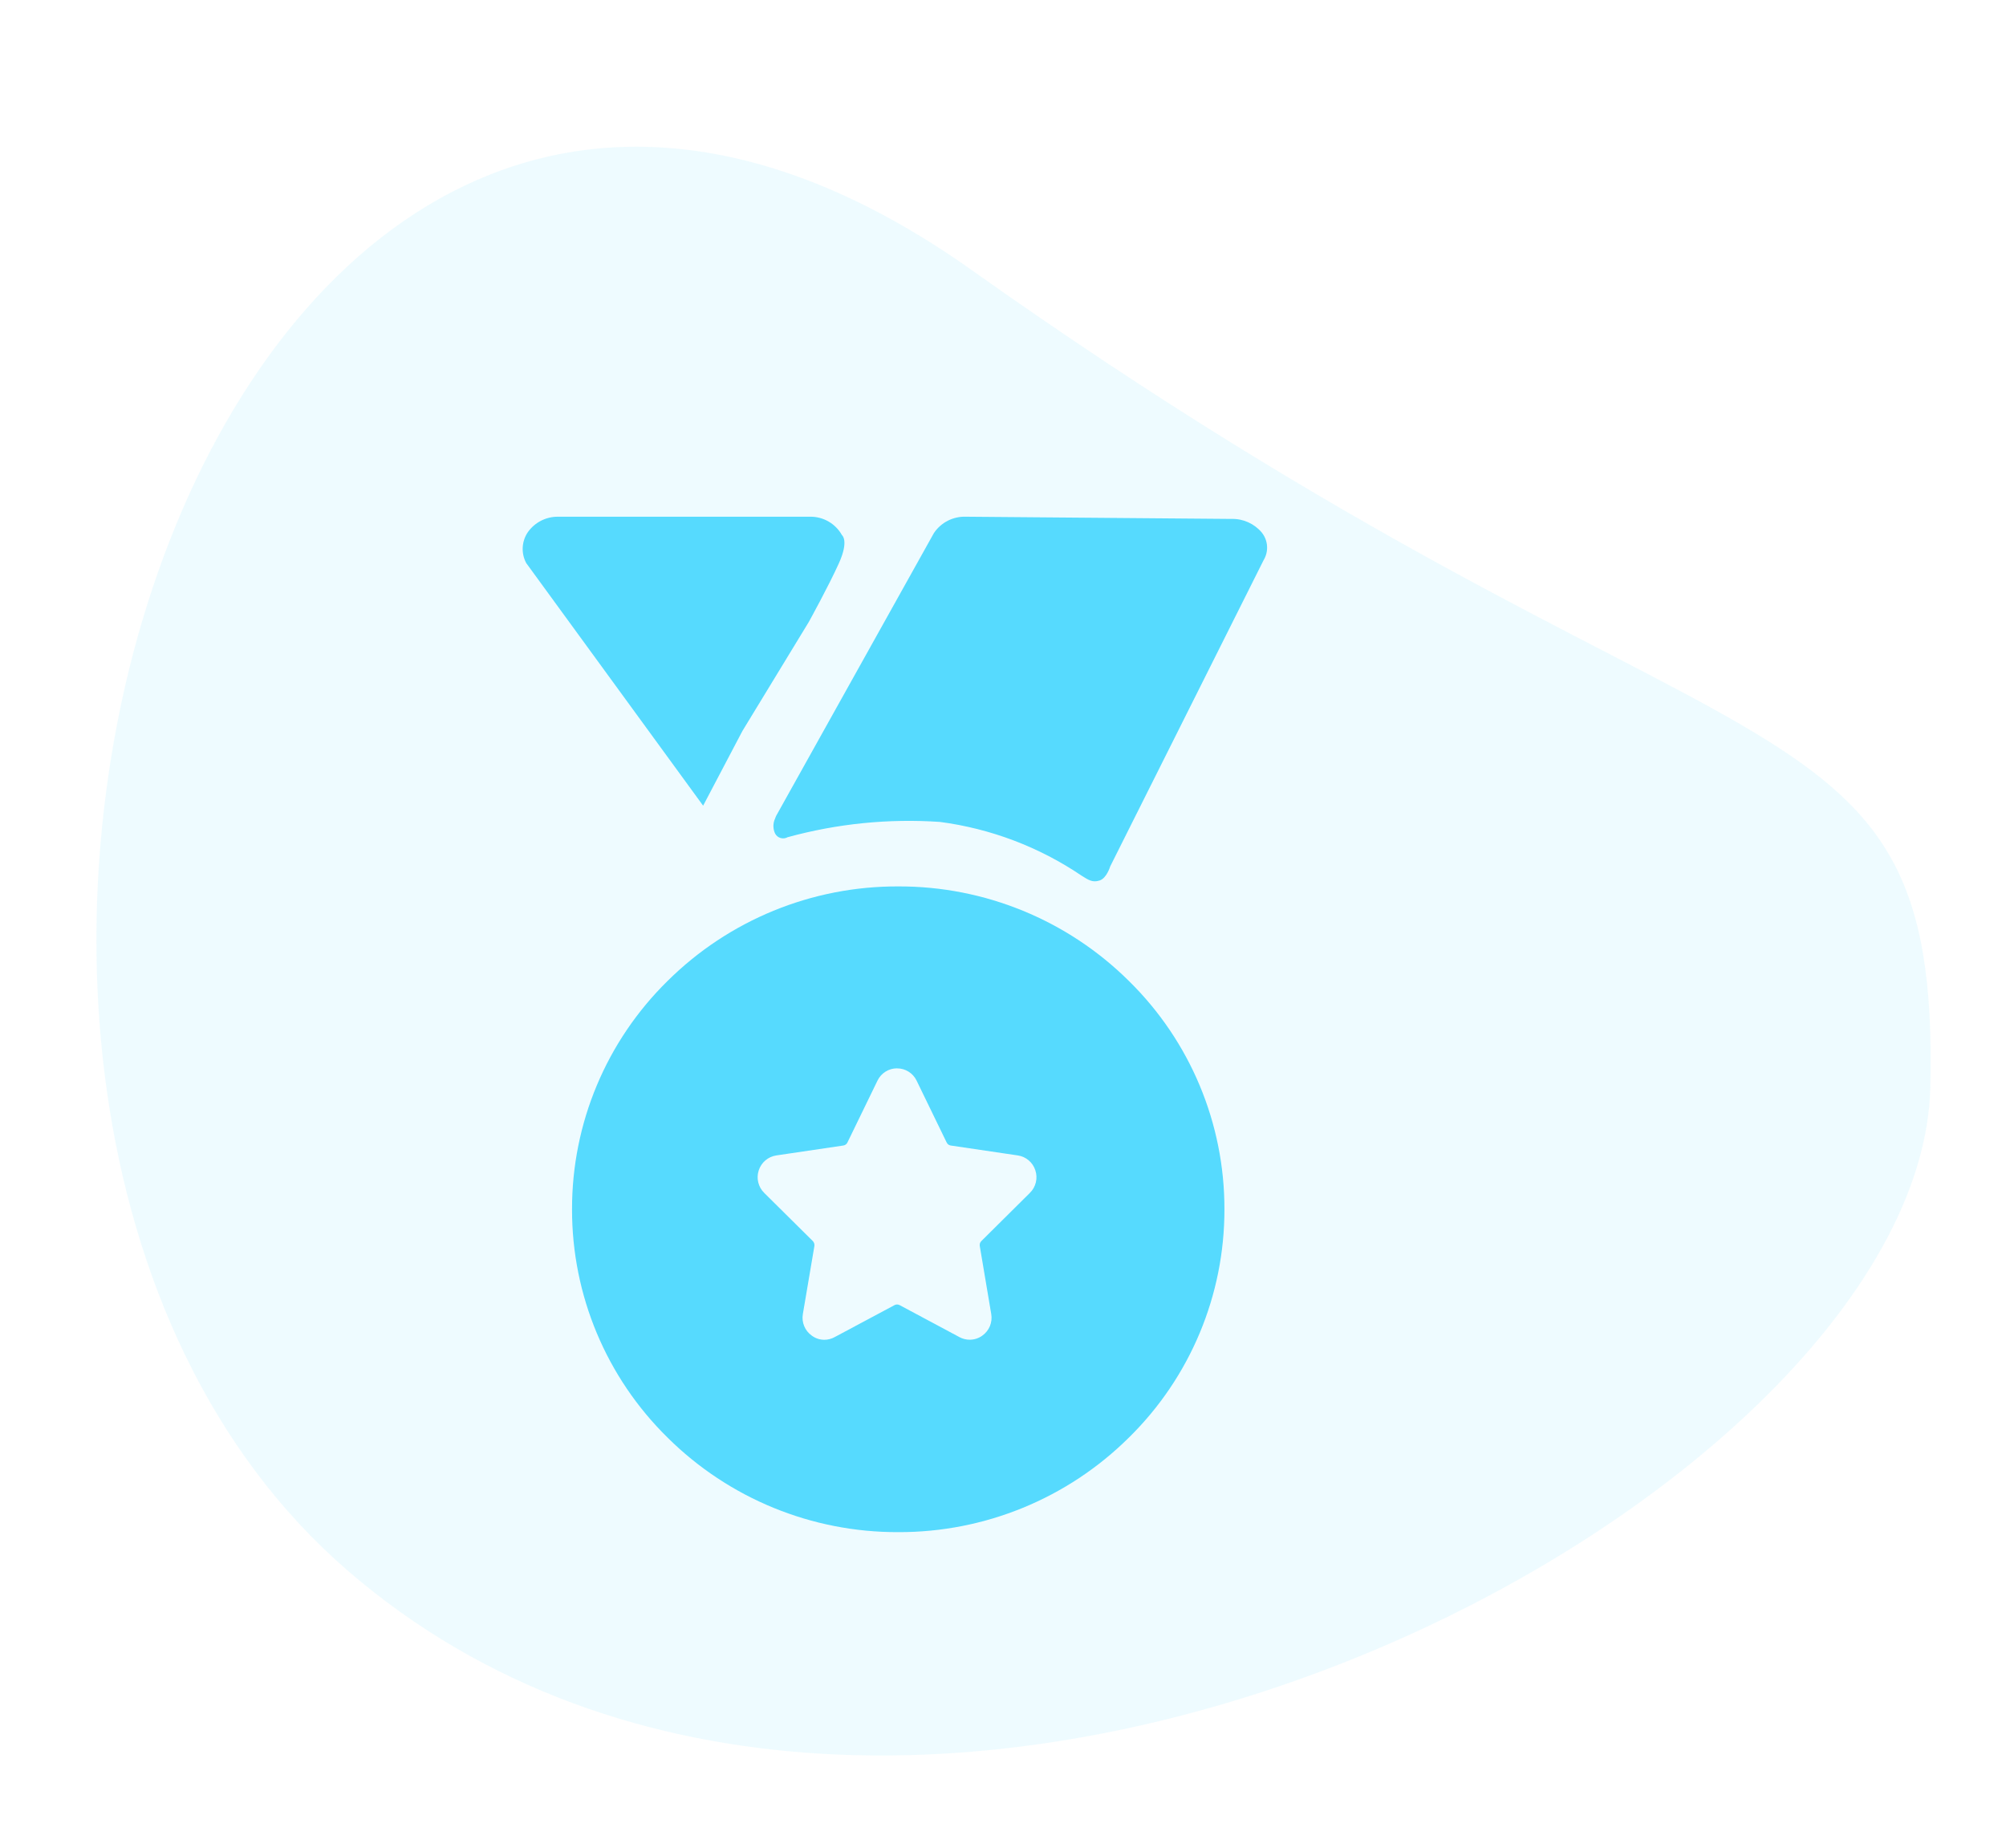
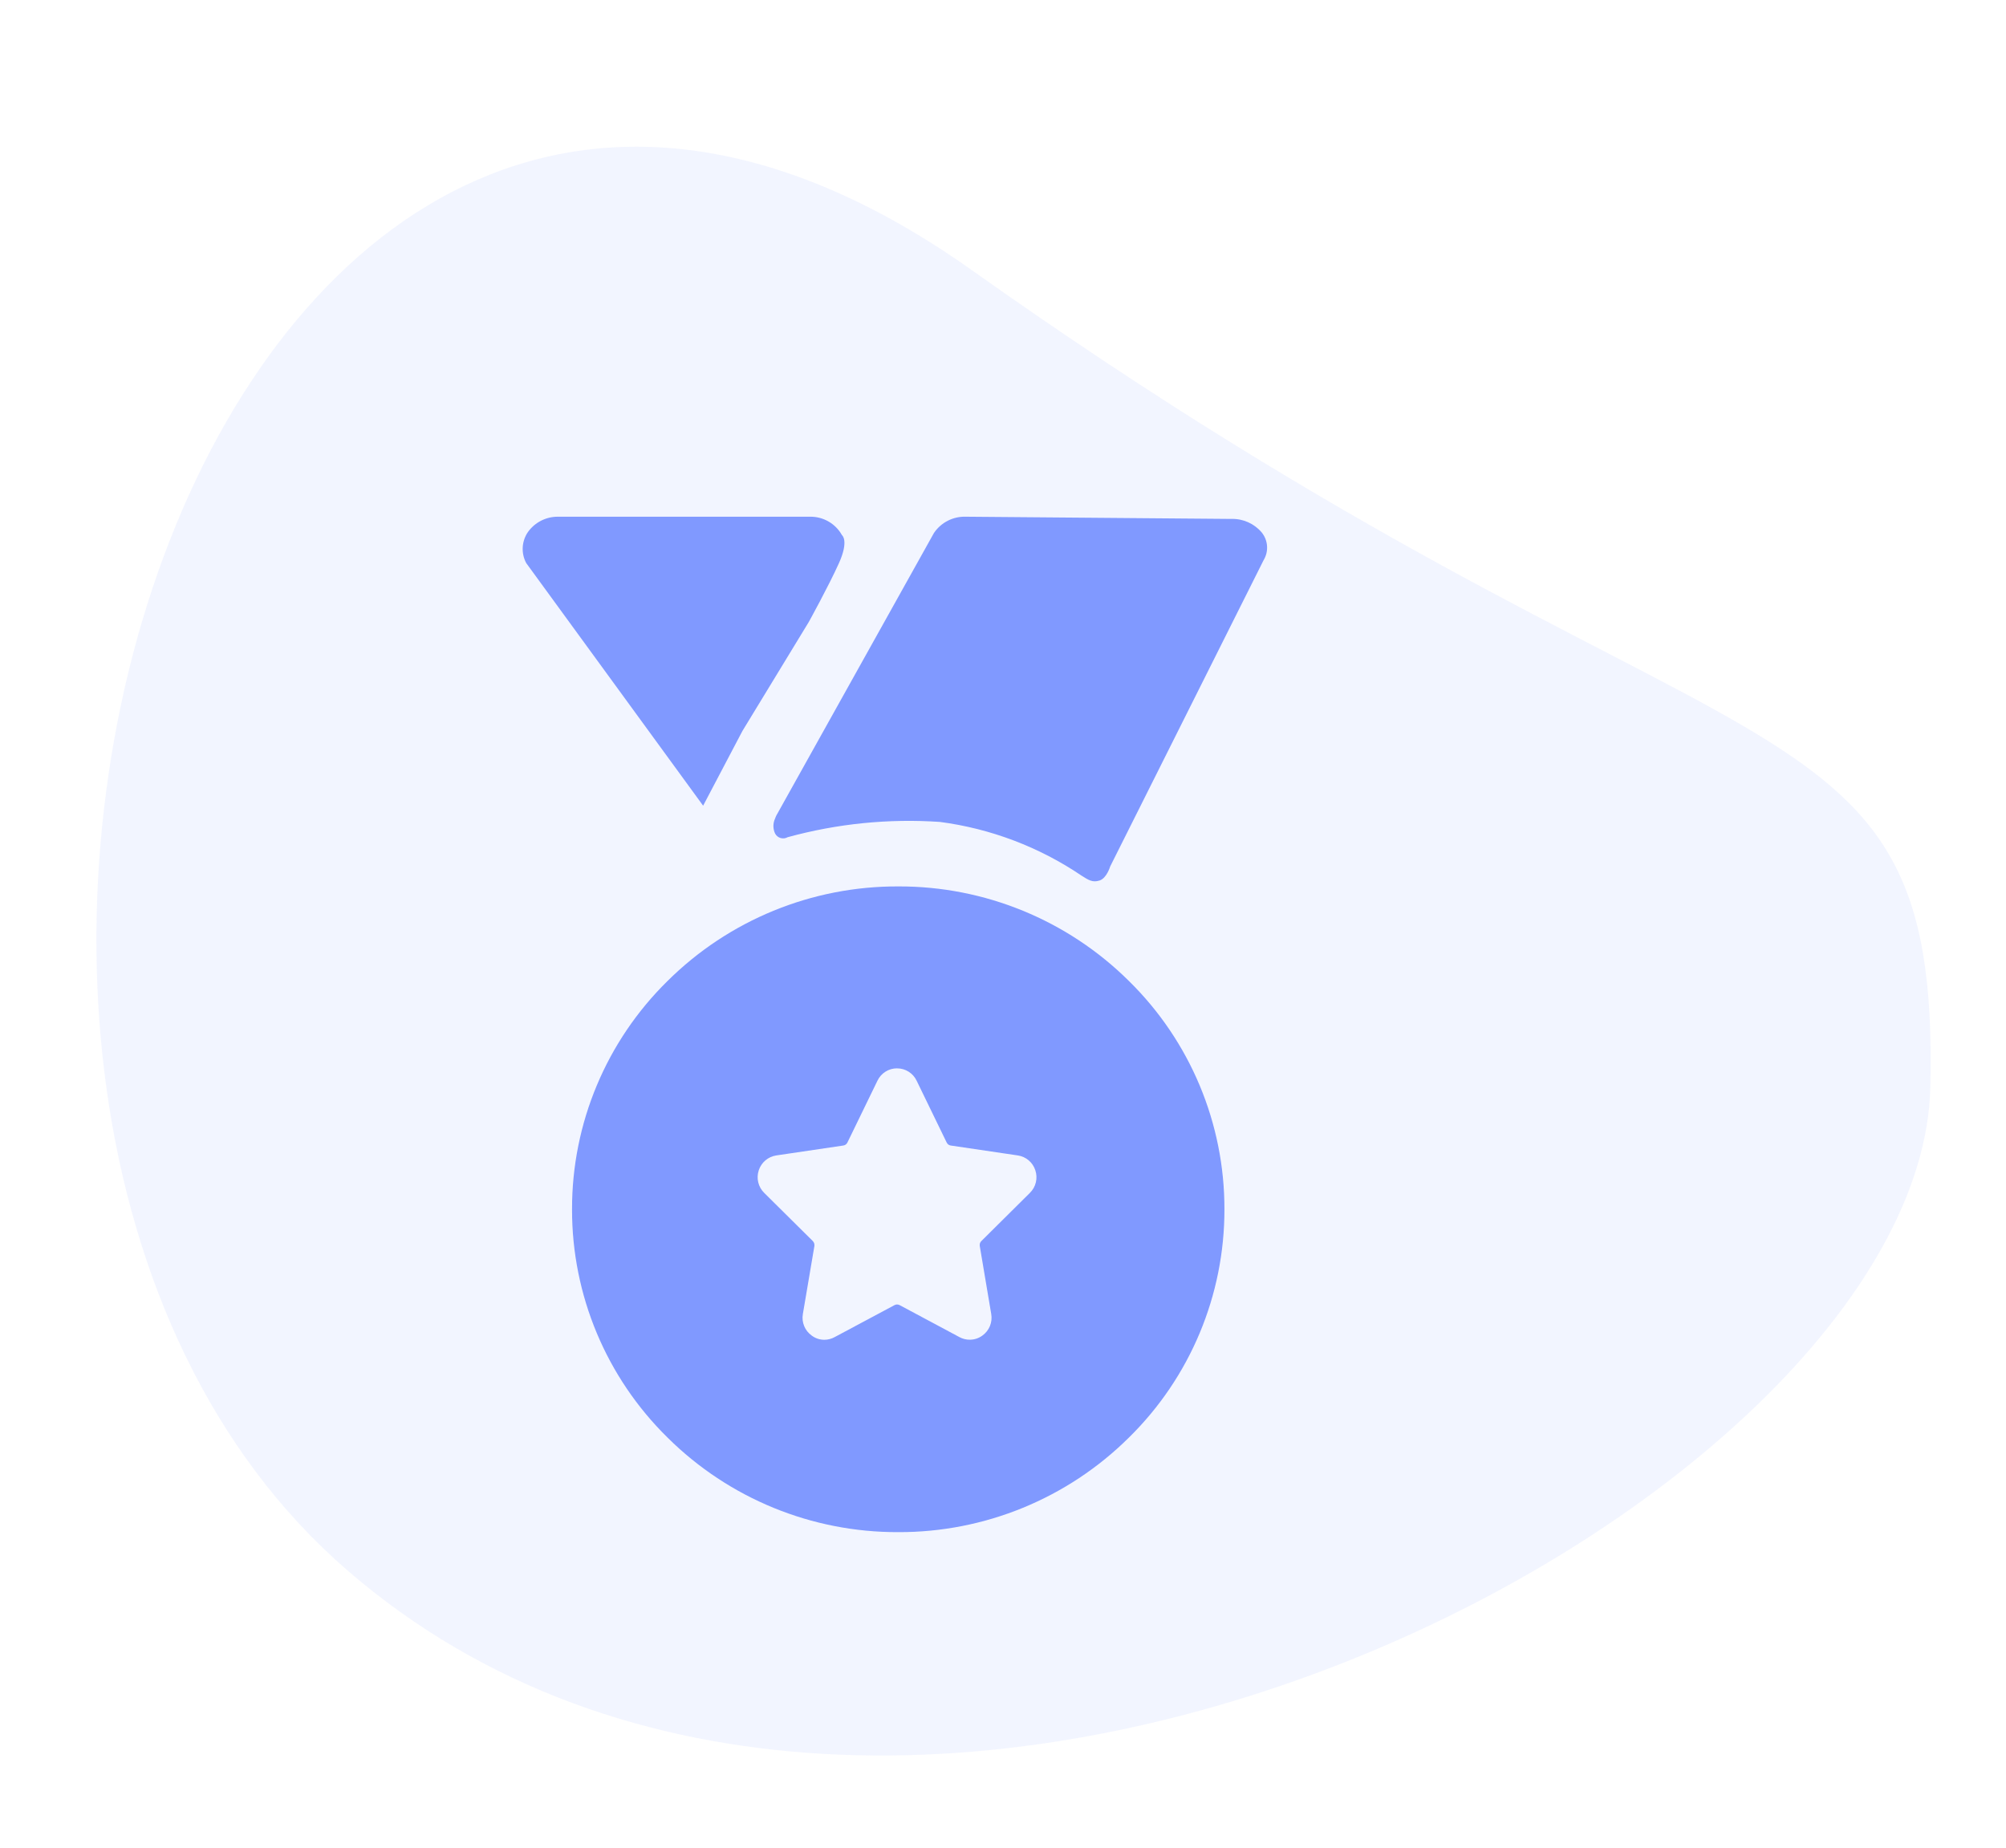
<svg xmlns="http://www.w3.org/2000/svg" width="108.078" height="99.531" viewBox="0 0 108.078 99.531">
  <defs>
-     <style>.a{opacity:0.7;}.b,.c{fill:#0ecbfd;}.b{opacity:0.1;}</style>
+     <style>.a{opacity:0.7;}.b,.c{fill:#4A6DFF;}.b{opacity:0.1;}</style>
  </defs>
  <g class="a" transform="translate(-1090.182 -460.996)">
    <path class="b" d="M51.664,8.977c37.01,33.744,49.154,27.661,45.881,49.976s-61.6,44.424-87.823,15.44S14.654-24.767,51.664,8.977Z" transform="translate(1090.182 472.946) rotate(-7)" />
    <path class="c" d="M-15733.424,1545.785a17.55,17.55,0,0,1-12.428-5.094,17.194,17.194,0,0,1-5.146-12.3,17.194,17.194,0,0,1,5.146-12.3,17.55,17.55,0,0,1,12.428-5.094,17.557,17.557,0,0,1,12.428,5.094,17.191,17.191,0,0,1,5.147,12.3,17.191,17.191,0,0,1-5.147,12.3A17.557,17.557,0,0,1-15733.424,1545.785Zm-.063-24.987a1.165,1.165,0,0,0-1.055.664l-1.617,3.328a.285.285,0,0,1-.222.166l-3.612.534a1.18,1.18,0,0,0-.945.8,1.187,1.187,0,0,0,.293,1.218l2.617,2.593a.318.318,0,0,1,.087.273l-.621,3.661a1.178,1.178,0,0,0,.479,1.162,1.127,1.127,0,0,0,.68.225,1.149,1.149,0,0,0,.55-.142l3.233-1.727a.289.289,0,0,1,.133-.033.307.307,0,0,1,.136.033l3.229,1.727a1.158,1.158,0,0,0,.554.138,1.144,1.144,0,0,0,.676-.221,1.178,1.178,0,0,0,.479-1.162l-.617-3.661a.3.3,0,0,1,.087-.273l2.613-2.593a1.18,1.18,0,0,0,.293-1.218,1.171,1.171,0,0,0-.945-.8l-3.613-.534a.285.285,0,0,1-.221-.166l-1.617-3.328A1.161,1.161,0,0,0-15733.487,1520.8Z" transform="translate(16872 -1002.245)" />
    <g transform="translate(1398.633 485.574)">
      <path class="c" d="M92.549,14.543l3.579-5.878S97.2,6.724,97.75,5.5s.162-1.508.162-1.508A1.939,1.939,0,0,0,96.184,3H82.62A1.971,1.971,0,0,0,81,3.815a1.609,1.609,0,0,0-.1,1.682l9.532,13.072Z" transform="translate(-361 0.26)" />
      <path class="c" d="M197.251,3.844a2.059,2.059,0,0,0-1.623-.725L181.321,3a1.994,1.994,0,0,0-1.728.879l-8.5,15.237c-.008.014-.009.027-.017.041-.017.03-.024.064-.039.1a.95.95,0,0,0,0,.815.491.491,0,0,0,.674.195,24.679,24.679,0,0,1,8.211-.823,17.75,17.75,0,0,1,7.635,2.9c.362.227.582.38.965.254s.568-.756.568-.756L197.356,5.34A1.3,1.3,0,0,0,197.251,3.844Z" transform="translate(-437.727 0.26)" />
    </g>
  </g>
</svg>
